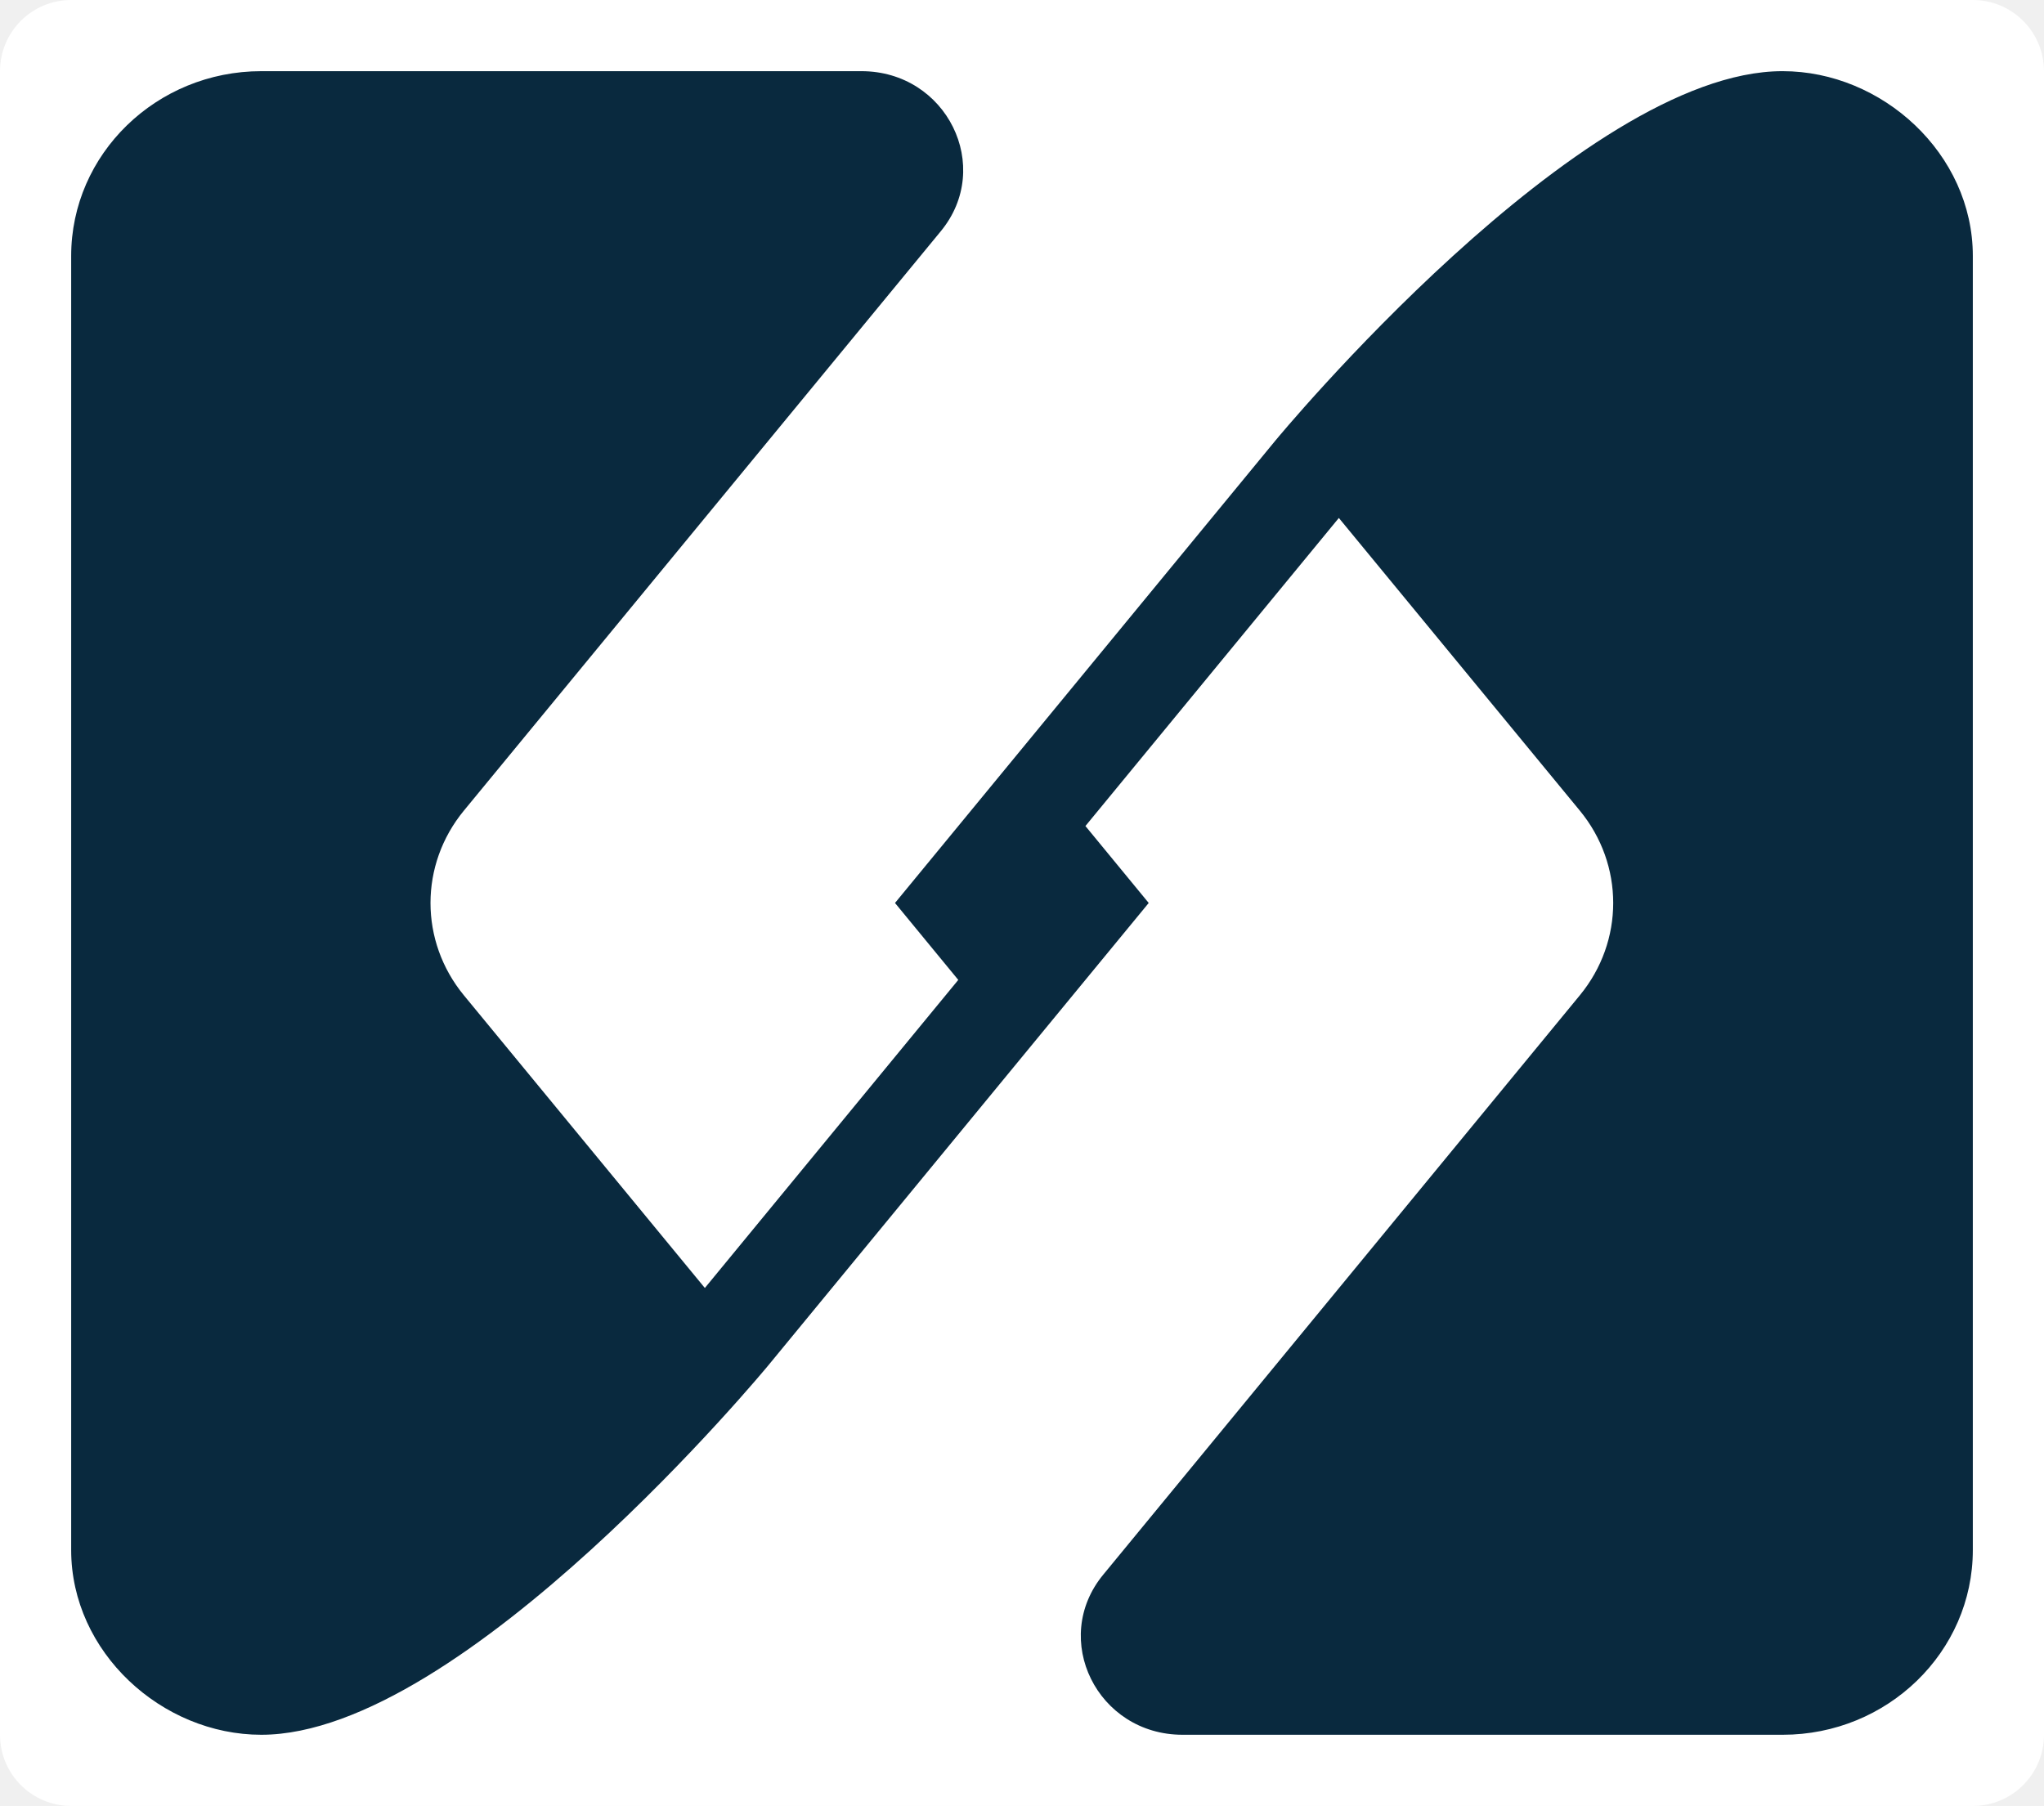
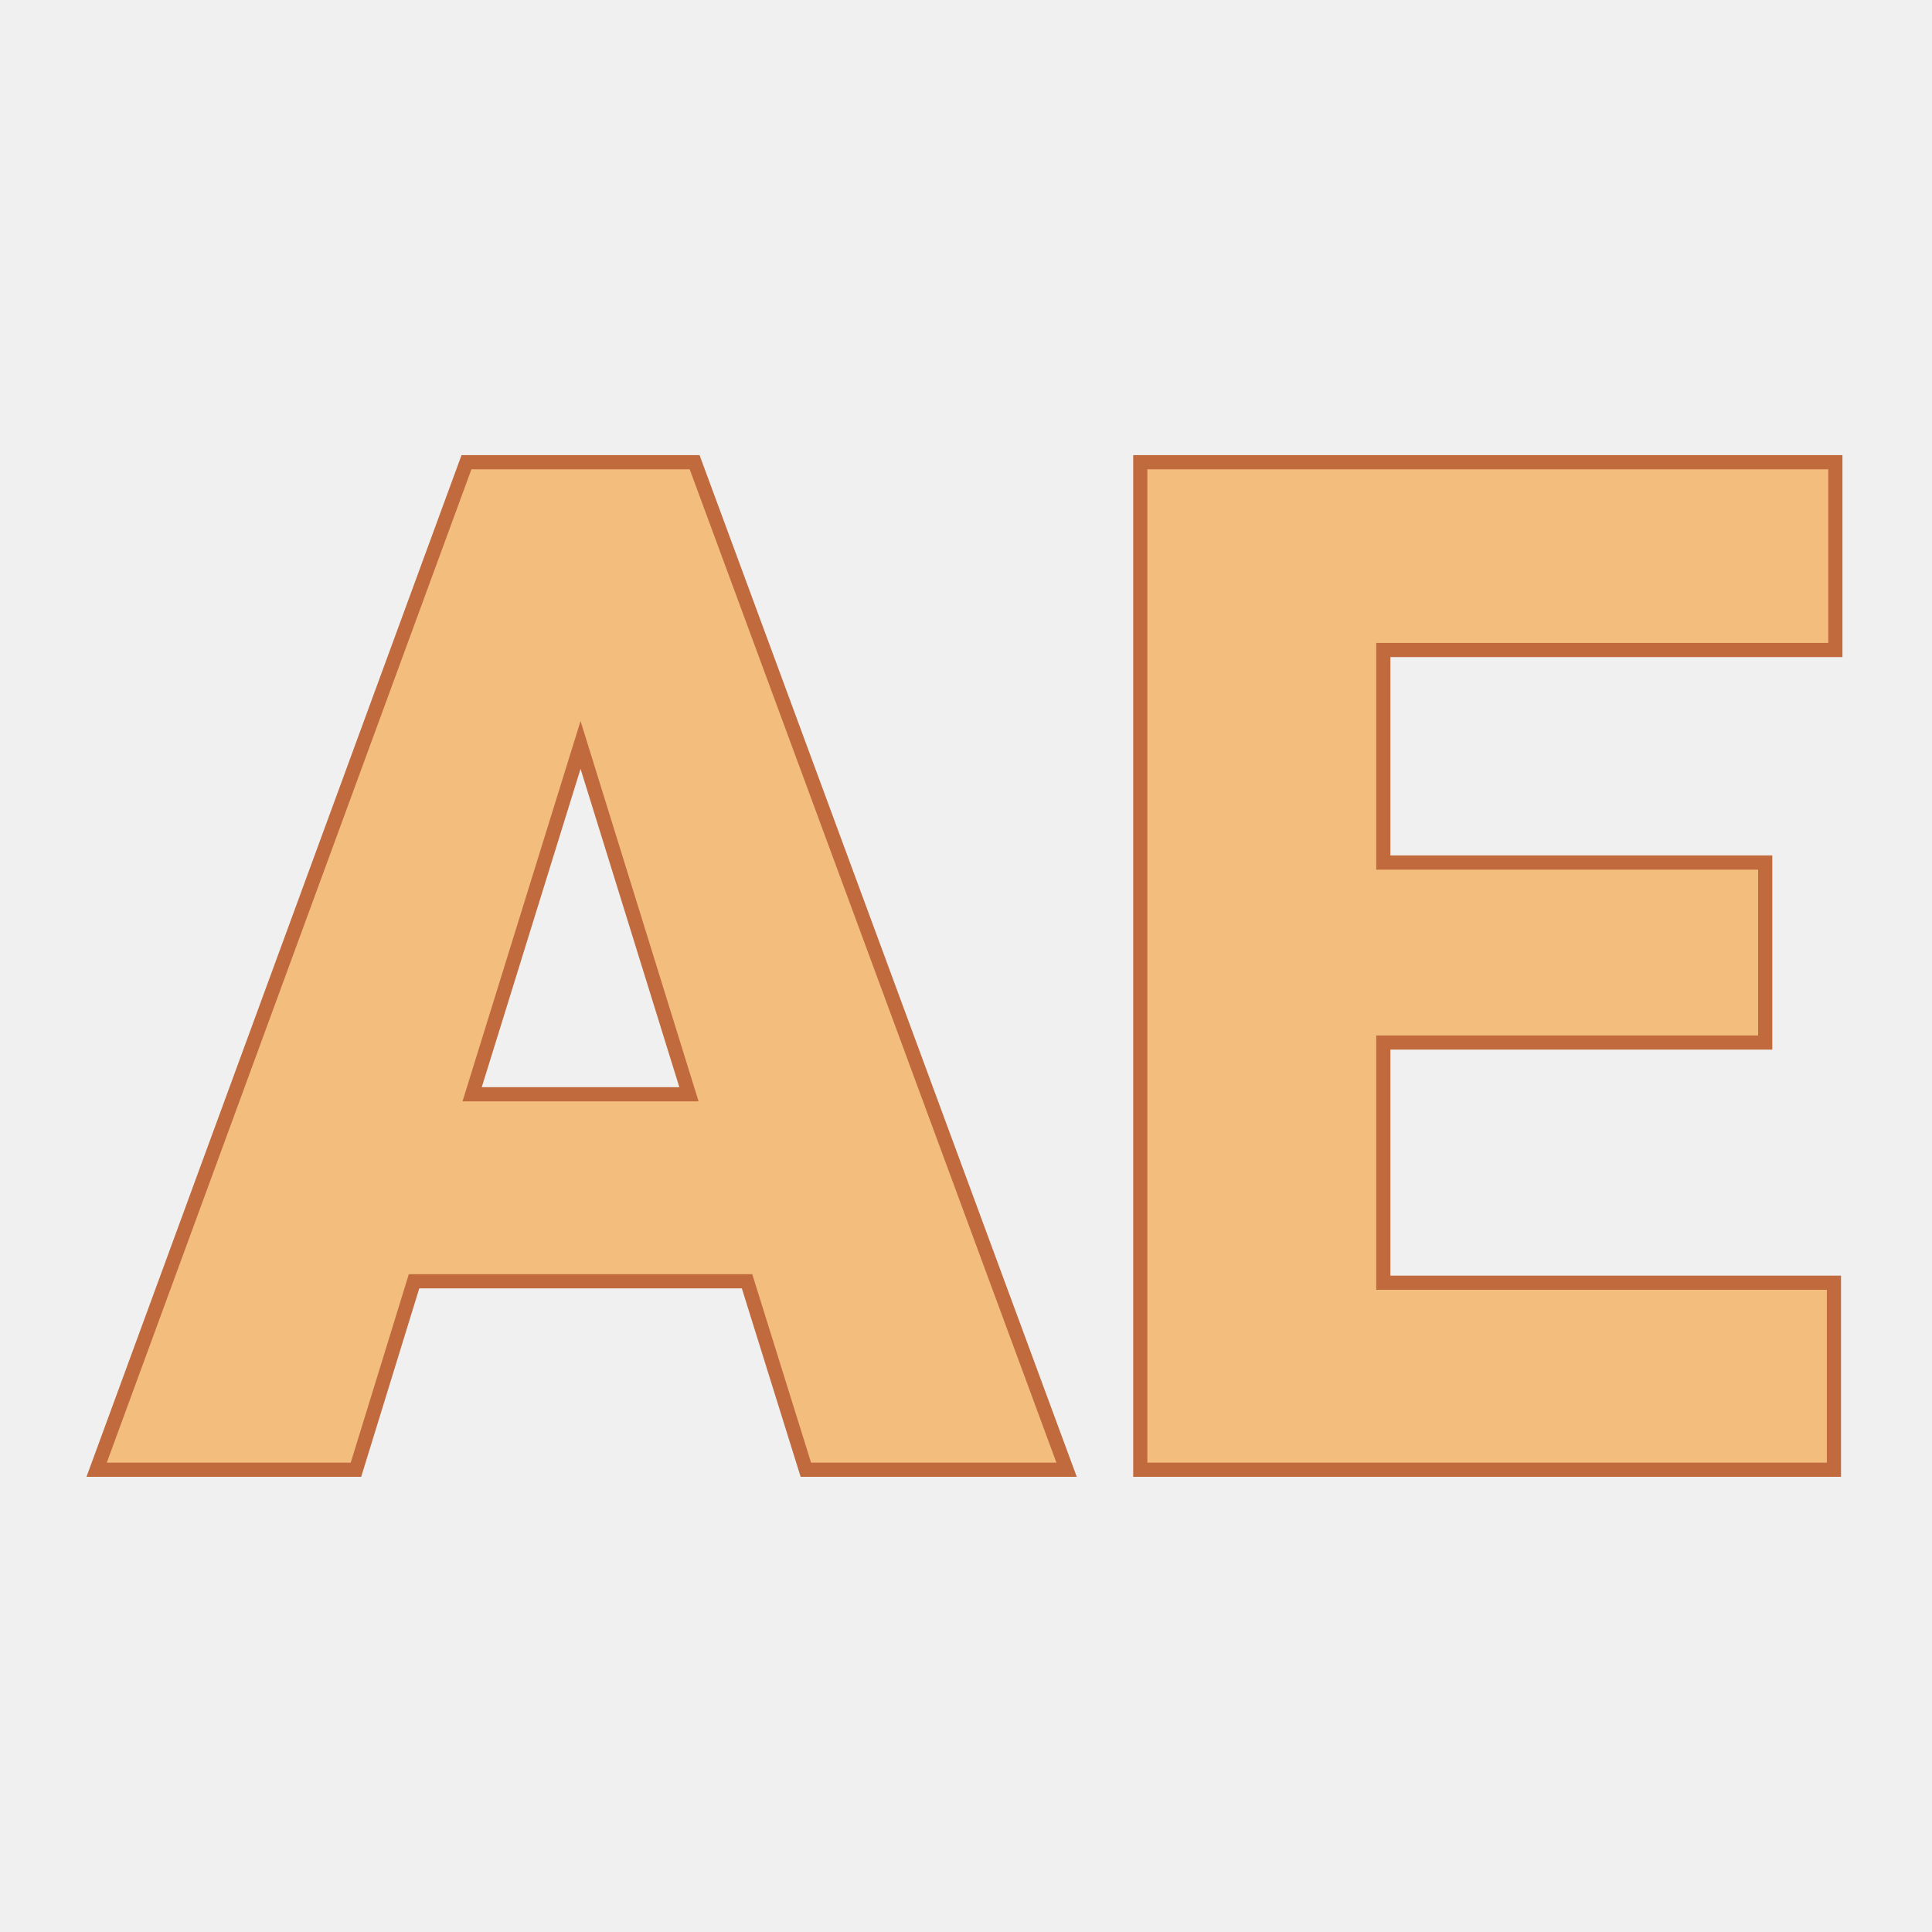
- <svg xmlns="http://www.w3.org/2000/svg" version="1.1" width="919" height="812">
-   <svg width="919" height="812" viewBox="0 0 919 812" fill="none">
-     <rect x="0" width="919" height="812" rx="32" fill="white" />
-     <path d="M801.38 32C710.417 32 573.371 198.163 573.371 198.163L459.433 336.676L402.398 406L430.849 440.595L316.911 579.109L208.583 447.541C188.548 423.231 188.548 388.769 208.583 364.459L422.968 103.995C446.877 75.01 425.639 32 387.304 32H117.487C70.335 32 32 69.266 32 115.081V696.919C32 742.867 72.74 780 117.487 780C208.45 780 345.496 613.837 345.496 613.837L459.433 475.324L516.469 406L488.018 371.405L601.956 232.891L710.283 364.459C730.319 388.769 730.319 423.231 710.283 447.541L496.032 708.005C472.123 736.99 493.361 780 531.696 780H801.513C848.665 780 887 742.734 887 696.919V115.081C887 69.133 846.26 32 801.513 32H801.38Z" fill="#09293E" />
+ <svg xmlns="http://www.w3.org/2000/svg" version="1.1" width="200" height="200">
+   <svg version="1.1" viewBox="0 0 200 200">
+     <rect width="200" height="200" fill="url('#gradient')" />
+     <defs>
+       <linearGradient id="SvgjsLinearGradient1006" gradientTransform="rotate(45 0.5 0.5)">
+         <stop offset="0%" stop-color="#472027" />
+         <stop offset="100%" stop-color="#192025" />
+       </linearGradient>
+     </defs>
+     <g>
+       <g fill="#f3bd7d" transform="matrix(7.33466,0,0,7.33466,10.22255,152.1488)" stroke="#c06a3e" stroke-width="0.2">
+         <path d="M9.98 0L9.15-2.66L4.45-2.66L3.63 0L-0.03 0L5.19-14.22L8.41-14.22L13.66 0L9.98 0ZM6.80-10.23L5.27-5.30L8.33-5.30L6.80-10.23ZM23.52-8.57L23.52-6.03L18.13-6.03L18.13-2.64L24.49-2.64L24.49 0L14.70 0L14.70-14.22L24.51-14.22L24.51-11.57L18.13-11.57L18.13-8.57L23.52-8.57Z" />
+       </g>
+     </g>
  </svg>
  <style>@media (prefers-color-scheme: light) { :root { filter: none; } }
@media (prefers-color-scheme: dark) { :root { filter: none; } }
</style>
</svg>
